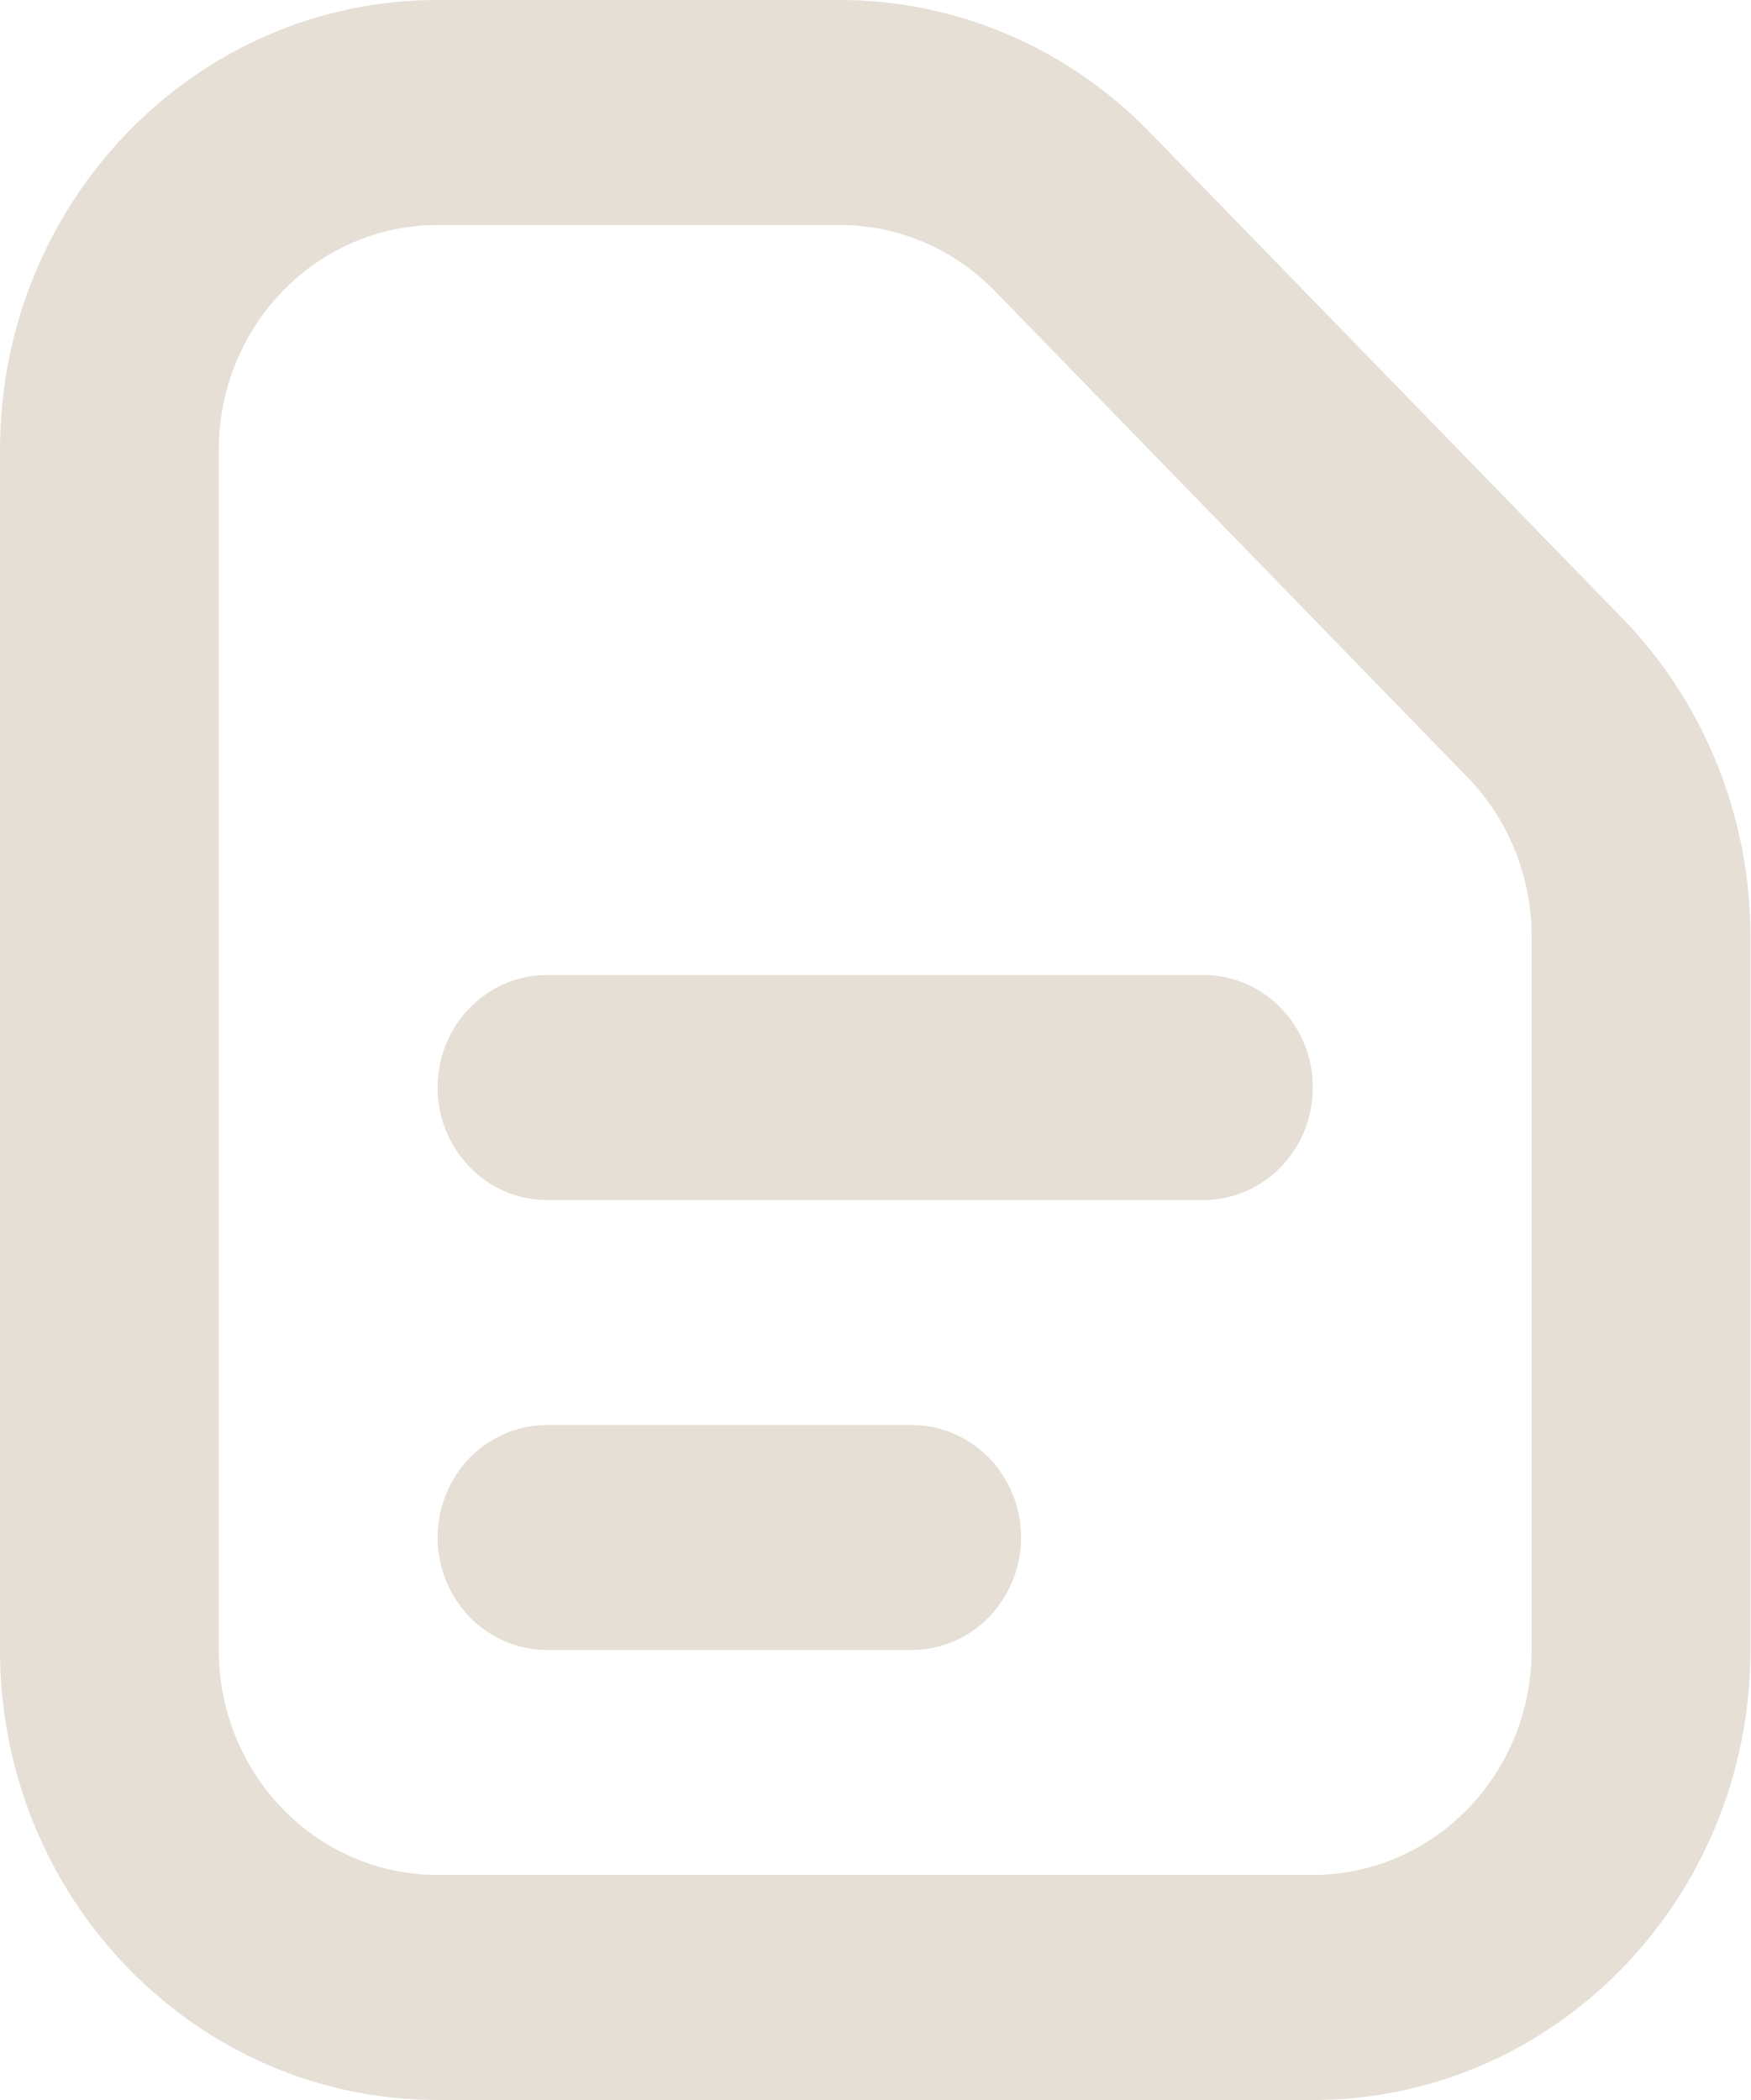
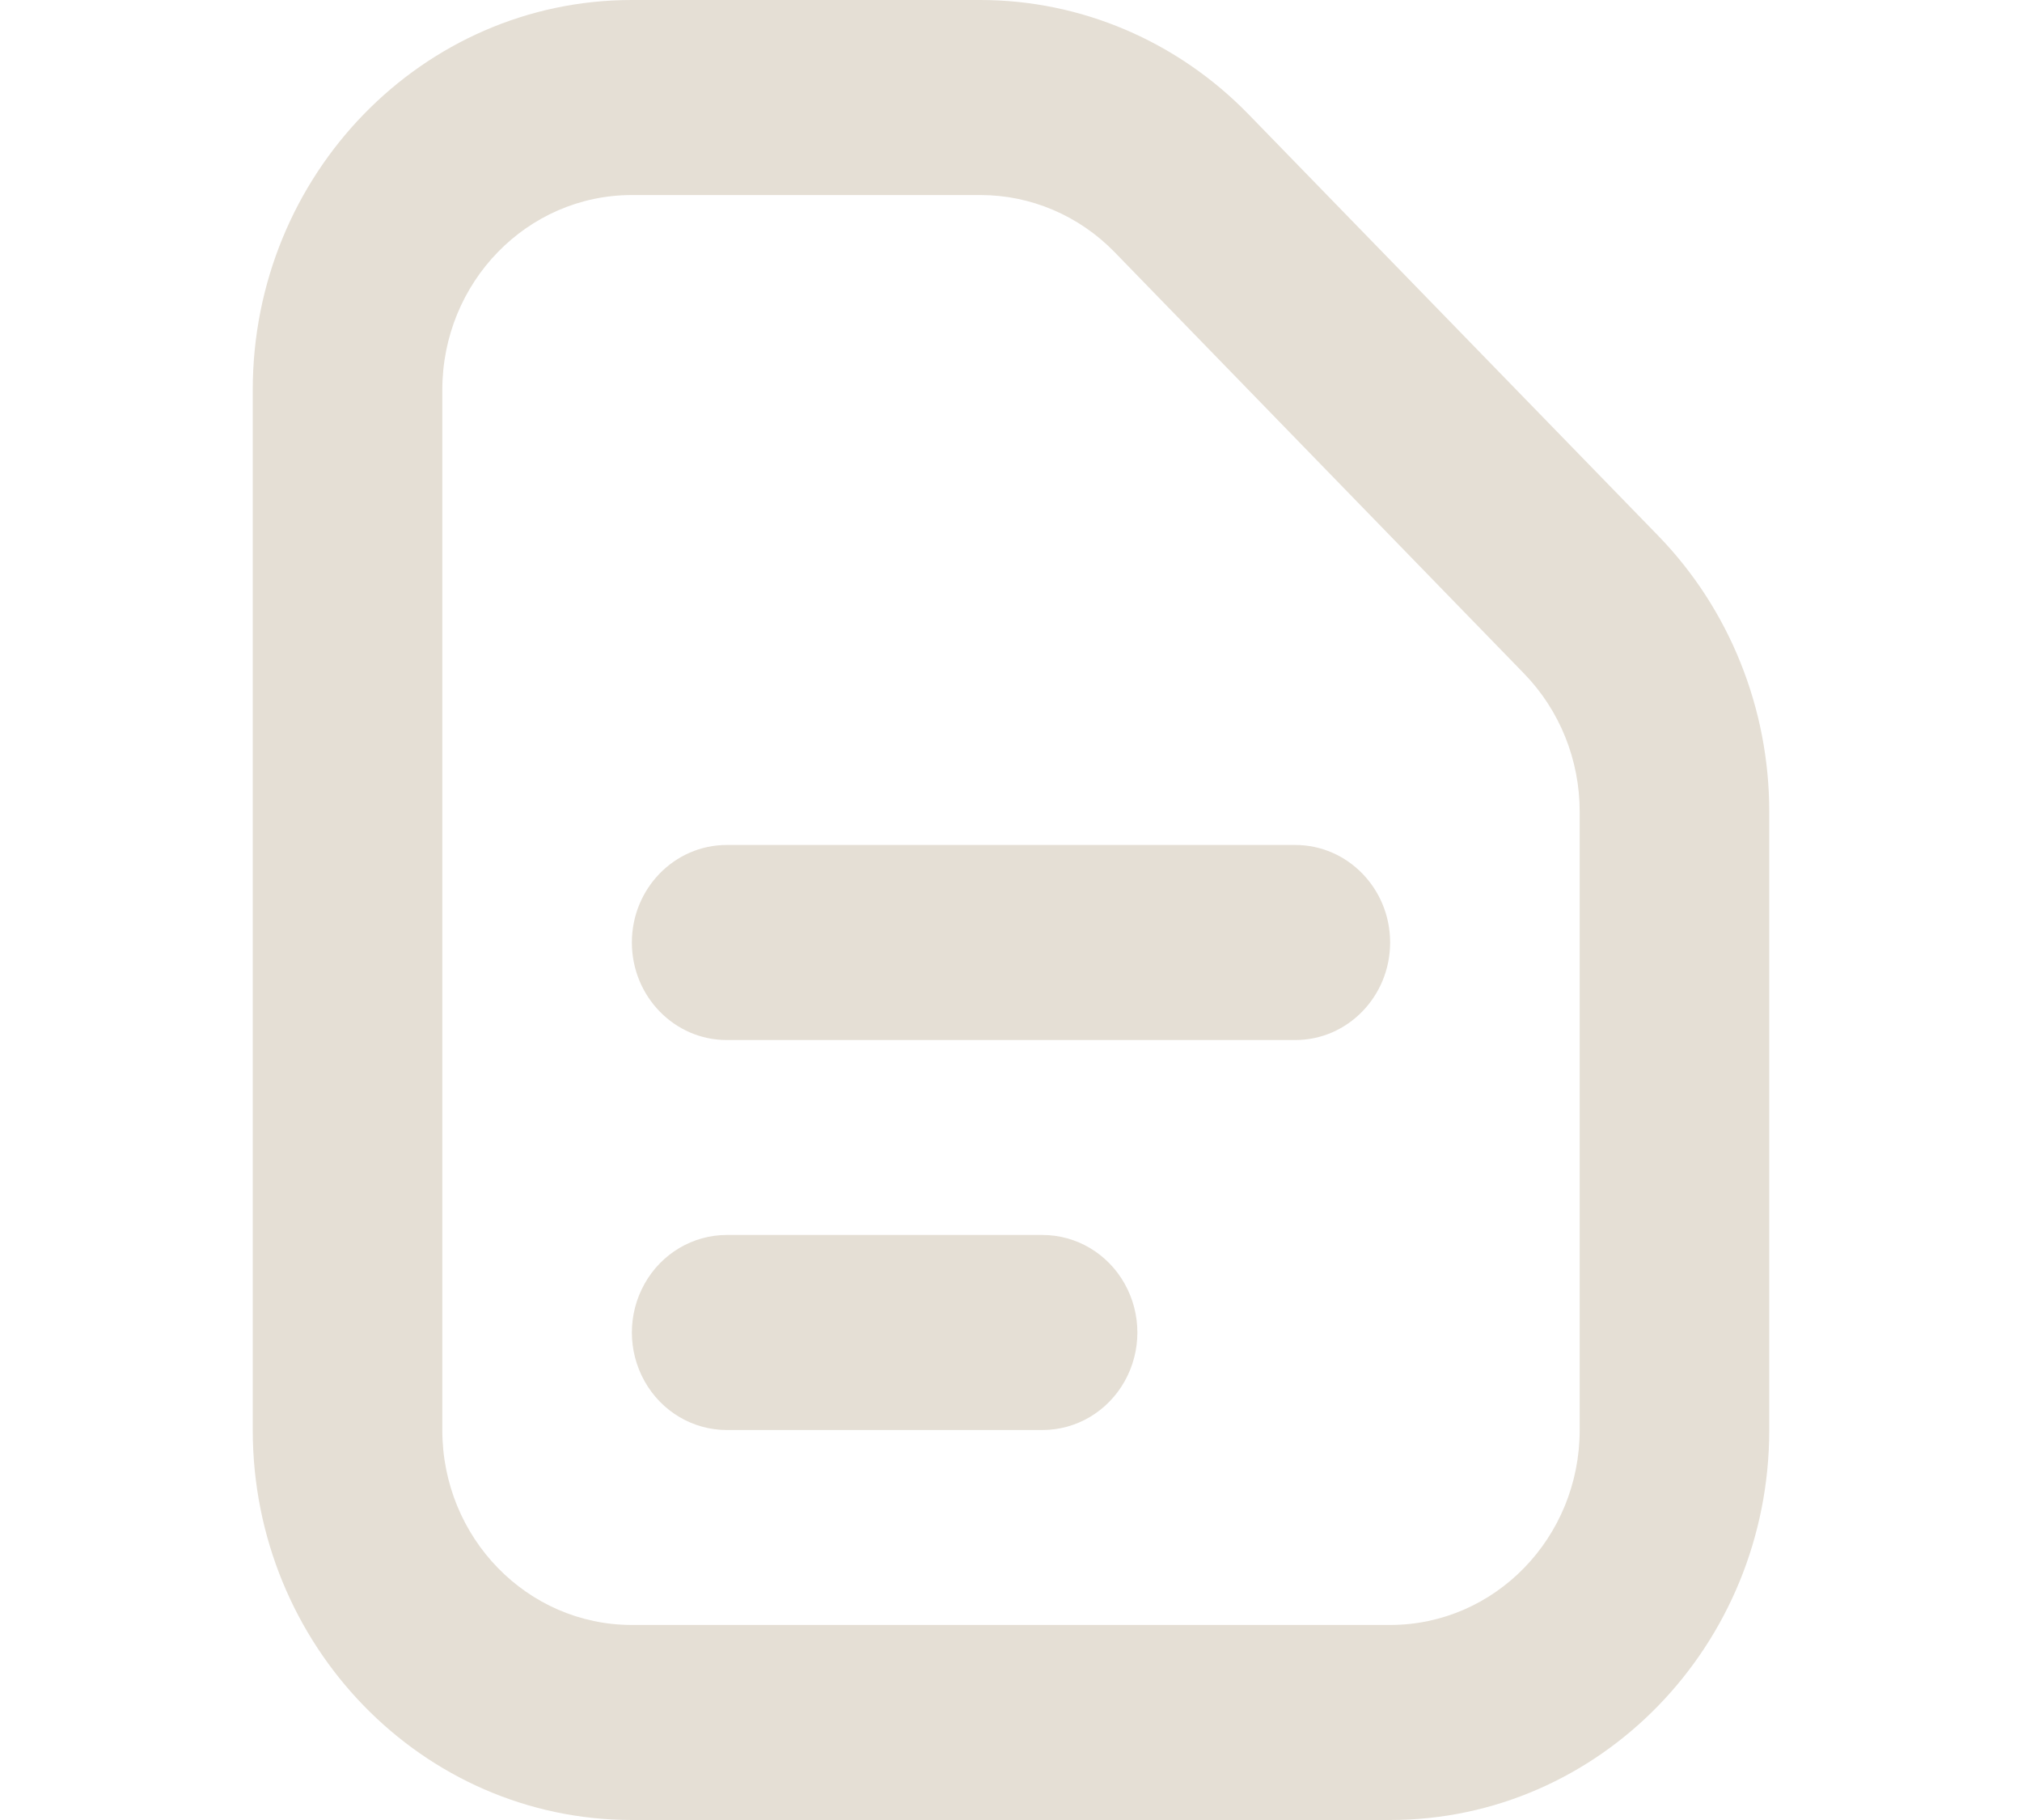
- <svg xmlns="http://www.w3.org/2000/svg" width="15px" height="18px" viewBox="0 0 15 18" version="1.1">
+ <svg xmlns="http://www.w3.org/2000/svg" width="20px" height="18px" viewBox="0 0 15 18" version="1.1">
  <g id="Text" fill-opacity="1">
    <path d="M15 0L15 0L15 18L0 18L0 0L15 0Z" id="Text" fill="none" stroke="none" />
    <path d="M3.75 16.071L11.25 16.071C12.286 16.071 13.125 15.208 13.125 14.143L13.125 8.027C13.125 7.515 12.927 7.024 12.575 6.662L8.524 2.493C8.172 2.132 7.696 1.929 7.199 1.929L3.75 1.929C2.714 1.929 1.875 2.792 1.875 3.857L1.875 14.143C1.875 15.208 2.714 16.071 3.75 16.071M15 8.027C15 7.004 14.605 6.023 13.902 5.299L9.85 1.131C9.146 0.407 8.192 -0 7.196 0L3.75 0C1.679 0 0 1.727 0 3.857L0 14.143C2.98023e-07 16.273 1.679 18 3.75 18L11.25 18C13.321 18 15 16.273 15 14.143L15 8.027ZM3.75 9.321C3.75 8.789 4.17 8.357 4.688 8.357L10.312 8.357C10.83 8.357 11.25 8.789 11.25 9.321C11.25 9.854 10.83 10.286 10.312 10.286L4.688 10.286C4.17 10.286 3.75 9.854 3.75 9.321M4.688 12.214C4.353 12.214 4.043 12.398 3.876 12.696C3.708 12.995 3.708 13.362 3.876 13.661C4.043 13.959 4.353 14.143 4.688 14.143L7.812 14.143C8.147 14.143 8.457 13.959 8.624 13.661C8.792 13.362 8.792 12.995 8.624 12.696C8.457 12.398 8.147 12.214 7.812 12.214L4.688 12.214Z" id="Shape" fill="#E5DFD5" fill-rule="evenodd" stroke="none" />
  </g>
</svg>
